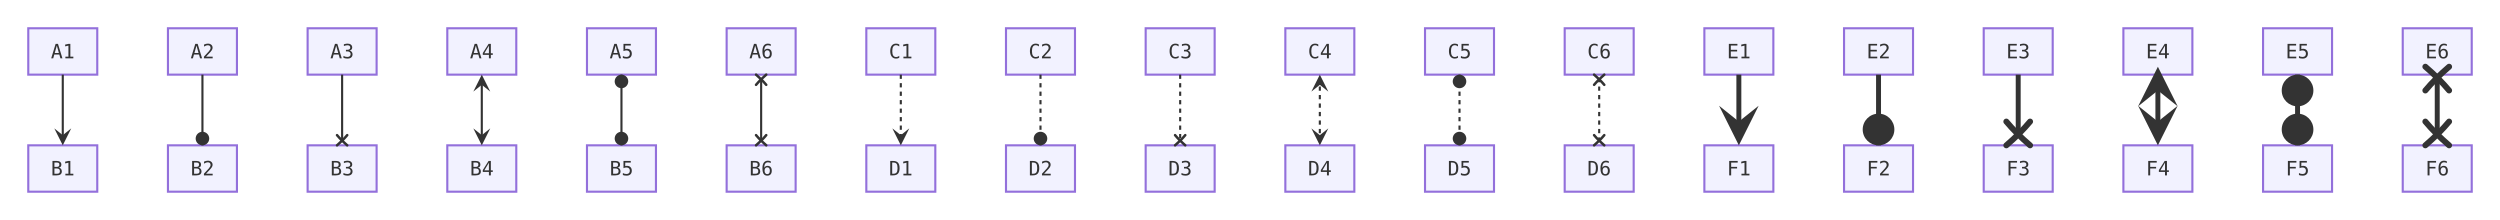
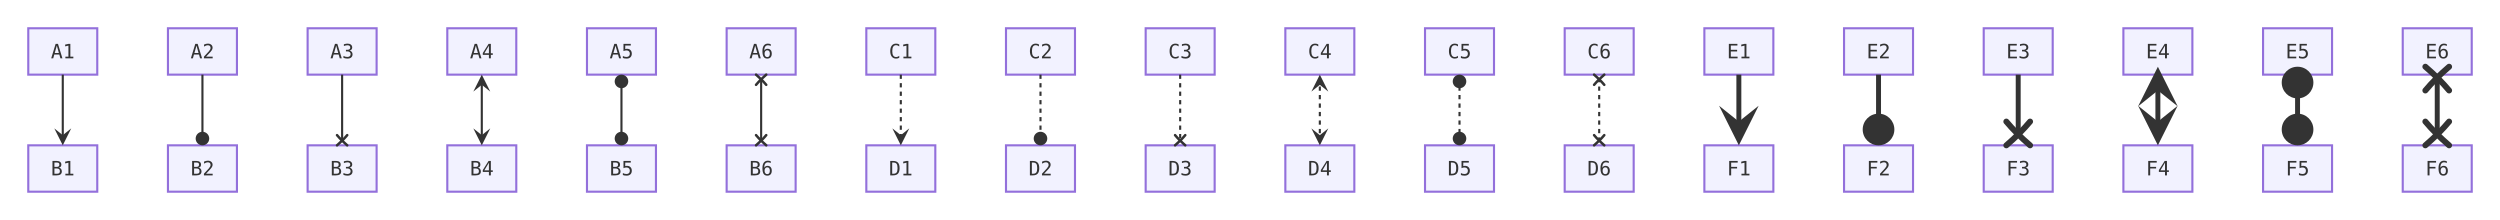
<svg xmlns="http://www.w3.org/2000/svg" viewBox="0 0 1768.4 155.6" width="1768.4" height="155.6">
  <defs>
    <marker id="arrow-point" viewBox="0 0 10 10" refX="8" refY="5" markerWidth="8" markerHeight="8" orient="auto-start-reverse">
      <path d="M10 5 L0 10 L4 5 L0 0 Z" fill="#333333" />
    </marker>
-     <marker id="marker-circle" viewBox="0 0 10 10" refX="9" refY="5" markerWidth="8" markerHeight="8" orient="auto-start-reverse">
+     <marker id="marker-circle" viewBox="0 0 10 10" refX="7" refY="5" markerWidth="8" markerHeight="8" orient="auto-start-reverse">
      <circle cx="5" cy="5" r="4" fill="#333333" />
    </marker>
    <marker id="marker-cross" viewBox="0 0 10 10" refX="6" refY="5" markerWidth="8" markerHeight="8" orient="auto-start-reverse">
      <path d="M2 2 Q5 4.5 8 8 M8 2 Q5 5.5 2 8" fill="none" stroke="#333333" stroke-width="1.5" stroke-linecap="round" />
    </marker>
  </defs>
  <g transform="translate(20, 20)">
    <rect x="0" y="0" width="48.8" height="32.8" fill="#ececffb2" stroke="#9370db" stroke-width="1.5" />
    <text x="24.4" y="16.4" text-anchor="middle" dominant-baseline="central" font-size="14px" font-family="'Intel One Mono', 'SF Mono', 'Cascadia Code', 'JetBrains Mono', 'Fira Code', 'Consolas', 'Menlo', monospace" fill="#333333">A1</text>
    <rect x="0" y="82.8" width="48.8" height="32.8" fill="#ececffb2" stroke="#9370db" stroke-width="1.5" />
    <text x="24.4" y="99.2" text-anchor="middle" dominant-baseline="central" font-size="14px" font-family="'Intel One Mono', 'SF Mono', 'Cascadia Code', 'JetBrains Mono', 'Fira Code', 'Consolas', 'Menlo', monospace" fill="#333333">B1</text>
    <rect x="98.8" y="0" width="48.8" height="32.8" fill="#ececffb2" stroke="#9370db" stroke-width="1.5" />
    <text x="123.2" y="16.4" text-anchor="middle" dominant-baseline="central" font-size="14px" font-family="'Intel One Mono', 'SF Mono', 'Cascadia Code', 'JetBrains Mono', 'Fira Code', 'Consolas', 'Menlo', monospace" fill="#333333">A2</text>
    <rect x="98.8" y="82.8" width="48.8" height="32.8" fill="#ececffb2" stroke="#9370db" stroke-width="1.5" />
    <text x="123.2" y="99.2" text-anchor="middle" dominant-baseline="central" font-size="14px" font-family="'Intel One Mono', 'SF Mono', 'Cascadia Code', 'JetBrains Mono', 'Fira Code', 'Consolas', 'Menlo', monospace" fill="#333333">B2</text>
    <rect x="197.6" y="0" width="48.8" height="32.8" fill="#ececffb2" stroke="#9370db" stroke-width="1.5" />
    <text x="222" y="16.4" text-anchor="middle" dominant-baseline="central" font-size="14px" font-family="'Intel One Mono', 'SF Mono', 'Cascadia Code', 'JetBrains Mono', 'Fira Code', 'Consolas', 'Menlo', monospace" fill="#333333">A3</text>
    <rect x="197.6" y="82.8" width="48.8" height="32.8" fill="#ececffb2" stroke="#9370db" stroke-width="1.5" />
    <text x="222" y="99.2" text-anchor="middle" dominant-baseline="central" font-size="14px" font-family="'Intel One Mono', 'SF Mono', 'Cascadia Code', 'JetBrains Mono', 'Fira Code', 'Consolas', 'Menlo', monospace" fill="#333333">B3</text>
    <rect x="296.4" y="0" width="48.8" height="32.8" fill="#ececffb2" stroke="#9370db" stroke-width="1.5" />
    <text x="320.8" y="16.4" text-anchor="middle" dominant-baseline="central" font-size="14px" font-family="'Intel One Mono', 'SF Mono', 'Cascadia Code', 'JetBrains Mono', 'Fira Code', 'Consolas', 'Menlo', monospace" fill="#333333">A4</text>
    <rect x="296.4" y="82.8" width="48.8" height="32.8" fill="#ececffb2" stroke="#9370db" stroke-width="1.5" />
    <text x="320.8" y="99.2" text-anchor="middle" dominant-baseline="central" font-size="14px" font-family="'Intel One Mono', 'SF Mono', 'Cascadia Code', 'JetBrains Mono', 'Fira Code', 'Consolas', 'Menlo', monospace" fill="#333333">B4</text>
    <rect x="395.2" y="0" width="48.8" height="32.8" fill="#ececffb2" stroke="#9370db" stroke-width="1.5" />
    <text x="419.6" y="16.4" text-anchor="middle" dominant-baseline="central" font-size="14px" font-family="'Intel One Mono', 'SF Mono', 'Cascadia Code', 'JetBrains Mono', 'Fira Code', 'Consolas', 'Menlo', monospace" fill="#333333">A5</text>
    <rect x="395.2" y="82.8" width="48.8" height="32.8" fill="#ececffb2" stroke="#9370db" stroke-width="1.5" />
    <text x="419.6" y="99.2" text-anchor="middle" dominant-baseline="central" font-size="14px" font-family="'Intel One Mono', 'SF Mono', 'Cascadia Code', 'JetBrains Mono', 'Fira Code', 'Consolas', 'Menlo', monospace" fill="#333333">B5</text>
    <rect x="494" y="0" width="48.8" height="32.8" fill="#ececffb2" stroke="#9370db" stroke-width="1.5" />
    <text x="518.4" y="16.4" text-anchor="middle" dominant-baseline="central" font-size="14px" font-family="'Intel One Mono', 'SF Mono', 'Cascadia Code', 'JetBrains Mono', 'Fira Code', 'Consolas', 'Menlo', monospace" fill="#333333">A6</text>
    <rect x="494" y="82.8" width="48.8" height="32.8" fill="#ececffb2" stroke="#9370db" stroke-width="1.5" />
    <text x="518.4" y="99.2" text-anchor="middle" dominant-baseline="central" font-size="14px" font-family="'Intel One Mono', 'SF Mono', 'Cascadia Code', 'JetBrains Mono', 'Fira Code', 'Consolas', 'Menlo', monospace" fill="#333333">B6</text>
    <rect x="592.8" y="0" width="48.8" height="32.8" fill="#ececffb2" stroke="#9370db" stroke-width="1.5" />
    <text x="617.2" y="16.4" text-anchor="middle" dominant-baseline="central" font-size="14px" font-family="'Intel One Mono', 'SF Mono', 'Cascadia Code', 'JetBrains Mono', 'Fira Code', 'Consolas', 'Menlo', monospace" fill="#333333">C1</text>
    <rect x="592.8" y="82.8" width="48.8" height="32.8" fill="#ececffb2" stroke="#9370db" stroke-width="1.5" />
    <text x="617.2" y="99.2" text-anchor="middle" dominant-baseline="central" font-size="14px" font-family="'Intel One Mono', 'SF Mono', 'Cascadia Code', 'JetBrains Mono', 'Fira Code', 'Consolas', 'Menlo', monospace" fill="#333333">D1</text>
    <rect x="691.6" y="0" width="48.8" height="32.8" fill="#ececffb2" stroke="#9370db" stroke-width="1.5" />
    <text x="716" y="16.4" text-anchor="middle" dominant-baseline="central" font-size="14px" font-family="'Intel One Mono', 'SF Mono', 'Cascadia Code', 'JetBrains Mono', 'Fira Code', 'Consolas', 'Menlo', monospace" fill="#333333">C2</text>
    <rect x="691.6" y="82.8" width="48.8" height="32.8" fill="#ececffb2" stroke="#9370db" stroke-width="1.5" />
    <text x="716" y="99.2" text-anchor="middle" dominant-baseline="central" font-size="14px" font-family="'Intel One Mono', 'SF Mono', 'Cascadia Code', 'JetBrains Mono', 'Fira Code', 'Consolas', 'Menlo', monospace" fill="#333333">D2</text>
    <rect x="790.4" y="0" width="48.8" height="32.8" fill="#ececffb2" stroke="#9370db" stroke-width="1.5" />
    <text x="814.8" y="16.4" text-anchor="middle" dominant-baseline="central" font-size="14px" font-family="'Intel One Mono', 'SF Mono', 'Cascadia Code', 'JetBrains Mono', 'Fira Code', 'Consolas', 'Menlo', monospace" fill="#333333">C3</text>
    <rect x="790.4" y="82.8" width="48.8" height="32.8" fill="#ececffb2" stroke="#9370db" stroke-width="1.5" />
    <text x="814.8" y="99.2" text-anchor="middle" dominant-baseline="central" font-size="14px" font-family="'Intel One Mono', 'SF Mono', 'Cascadia Code', 'JetBrains Mono', 'Fira Code', 'Consolas', 'Menlo', monospace" fill="#333333">D3</text>
    <rect x="889.2" y="0" width="48.8" height="32.8" fill="#ececffb2" stroke="#9370db" stroke-width="1.5" />
    <text x="913.6" y="16.4" text-anchor="middle" dominant-baseline="central" font-size="14px" font-family="'Intel One Mono', 'SF Mono', 'Cascadia Code', 'JetBrains Mono', 'Fira Code', 'Consolas', 'Menlo', monospace" fill="#333333">C4</text>
    <rect x="889.2" y="82.8" width="48.8" height="32.8" fill="#ececffb2" stroke="#9370db" stroke-width="1.5" />
    <text x="913.6" y="99.2" text-anchor="middle" dominant-baseline="central" font-size="14px" font-family="'Intel One Mono', 'SF Mono', 'Cascadia Code', 'JetBrains Mono', 'Fira Code', 'Consolas', 'Menlo', monospace" fill="#333333">D4</text>
    <rect x="988" y="0" width="48.8" height="32.8" fill="#ececffb2" stroke="#9370db" stroke-width="1.5" />
    <text x="1012.4" y="16.4" text-anchor="middle" dominant-baseline="central" font-size="14px" font-family="'Intel One Mono', 'SF Mono', 'Cascadia Code', 'JetBrains Mono', 'Fira Code', 'Consolas', 'Menlo', monospace" fill="#333333">C5</text>
    <rect x="988" y="82.8" width="48.8" height="32.8" fill="#ececffb2" stroke="#9370db" stroke-width="1.5" />
    <text x="1012.4" y="99.2" text-anchor="middle" dominant-baseline="central" font-size="14px" font-family="'Intel One Mono', 'SF Mono', 'Cascadia Code', 'JetBrains Mono', 'Fira Code', 'Consolas', 'Menlo', monospace" fill="#333333">D5</text>
    <rect x="1086.8" y="0" width="48.8" height="32.8" fill="#ececffb2" stroke="#9370db" stroke-width="1.5" />
    <text x="1111.2" y="16.4" text-anchor="middle" dominant-baseline="central" font-size="14px" font-family="'Intel One Mono', 'SF Mono', 'Cascadia Code', 'JetBrains Mono', 'Fira Code', 'Consolas', 'Menlo', monospace" fill="#333333">C6</text>
    <rect x="1086.8" y="82.8" width="48.8" height="32.8" fill="#ececffb2" stroke="#9370db" stroke-width="1.5" />
    <text x="1111.2" y="99.2" text-anchor="middle" dominant-baseline="central" font-size="14px" font-family="'Intel One Mono', 'SF Mono', 'Cascadia Code', 'JetBrains Mono', 'Fira Code', 'Consolas', 'Menlo', monospace" fill="#333333">D6</text>
    <rect x="1185.6" y="0" width="48.8" height="32.8" fill="#ececffb2" stroke="#9370db" stroke-width="1.5" />
    <text x="1210" y="16.4" text-anchor="middle" dominant-baseline="central" font-size="14px" font-family="'Intel One Mono', 'SF Mono', 'Cascadia Code', 'JetBrains Mono', 'Fira Code', 'Consolas', 'Menlo', monospace" fill="#333333">E1</text>
    <rect x="1185.6" y="82.8" width="48.8" height="32.8" fill="#ececffb2" stroke="#9370db" stroke-width="1.5" />
    <text x="1210" y="99.2" text-anchor="middle" dominant-baseline="central" font-size="14px" font-family="'Intel One Mono', 'SF Mono', 'Cascadia Code', 'JetBrains Mono', 'Fira Code', 'Consolas', 'Menlo', monospace" fill="#333333">F1</text>
    <rect x="1284.4" y="0" width="48.8" height="32.8" fill="#ececffb2" stroke="#9370db" stroke-width="1.5" />
    <text x="1308.8" y="16.4" text-anchor="middle" dominant-baseline="central" font-size="14px" font-family="'Intel One Mono', 'SF Mono', 'Cascadia Code', 'JetBrains Mono', 'Fira Code', 'Consolas', 'Menlo', monospace" fill="#333333">E2</text>
    <rect x="1284.4" y="82.8" width="48.8" height="32.8" fill="#ececffb2" stroke="#9370db" stroke-width="1.5" />
    <text x="1308.8" y="99.2" text-anchor="middle" dominant-baseline="central" font-size="14px" font-family="'Intel One Mono', 'SF Mono', 'Cascadia Code', 'JetBrains Mono', 'Fira Code', 'Consolas', 'Menlo', monospace" fill="#333333">F2</text>
    <rect x="1383.2" y="0" width="48.8" height="32.8" fill="#ececffb2" stroke="#9370db" stroke-width="1.5" />
    <text x="1407.6" y="16.4" text-anchor="middle" dominant-baseline="central" font-size="14px" font-family="'Intel One Mono', 'SF Mono', 'Cascadia Code', 'JetBrains Mono', 'Fira Code', 'Consolas', 'Menlo', monospace" fill="#333333">E3</text>
    <rect x="1383.2" y="82.8" width="48.8" height="32.8" fill="#ececffb2" stroke="#9370db" stroke-width="1.5" />
    <text x="1407.6" y="99.2" text-anchor="middle" dominant-baseline="central" font-size="14px" font-family="'Intel One Mono', 'SF Mono', 'Cascadia Code', 'JetBrains Mono', 'Fira Code', 'Consolas', 'Menlo', monospace" fill="#333333">F3</text>
    <rect x="1482" y="0" width="48.8" height="32.8" fill="#ececffb2" stroke="#9370db" stroke-width="1.5" />
    <text x="1506.4" y="16.4" text-anchor="middle" dominant-baseline="central" font-size="14px" font-family="'Intel One Mono', 'SF Mono', 'Cascadia Code', 'JetBrains Mono', 'Fira Code', 'Consolas', 'Menlo', monospace" fill="#333333">E4</text>
    <rect x="1482" y="82.8" width="48.8" height="32.8" fill="#ececffb2" stroke="#9370db" stroke-width="1.5" />
    <text x="1506.4" y="99.2" text-anchor="middle" dominant-baseline="central" font-size="14px" font-family="'Intel One Mono', 'SF Mono', 'Cascadia Code', 'JetBrains Mono', 'Fira Code', 'Consolas', 'Menlo', monospace" fill="#333333">F4</text>
    <rect x="1580.8" y="0" width="48.8" height="32.8" fill="#ececffb2" stroke="#9370db" stroke-width="1.5" />
    <text x="1605.2" y="16.4" text-anchor="middle" dominant-baseline="central" font-size="14px" font-family="'Intel One Mono', 'SF Mono', 'Cascadia Code', 'JetBrains Mono', 'Fira Code', 'Consolas', 'Menlo', monospace" fill="#333333">E5</text>
    <rect x="1580.8" y="82.8" width="48.8" height="32.8" fill="#ececffb2" stroke="#9370db" stroke-width="1.5" />
    <text x="1605.2" y="99.2" text-anchor="middle" dominant-baseline="central" font-size="14px" font-family="'Intel One Mono', 'SF Mono', 'Cascadia Code', 'JetBrains Mono', 'Fira Code', 'Consolas', 'Menlo', monospace" fill="#333333">F5</text>
    <rect x="1679.6" y="0" width="48.8" height="32.8" fill="#ececffb2" stroke="#9370db" stroke-width="1.5" />
    <text x="1704" y="16.4" text-anchor="middle" dominant-baseline="central" font-size="14px" font-family="'Intel One Mono', 'SF Mono', 'Cascadia Code', 'JetBrains Mono', 'Fira Code', 'Consolas', 'Menlo', monospace" fill="#333333">E6</text>
    <rect x="1679.6" y="82.8" width="48.8" height="32.8" fill="#ececffb2" stroke="#9370db" stroke-width="1.5" />
    <text x="1704" y="99.2" text-anchor="middle" dominant-baseline="central" font-size="14px" font-family="'Intel One Mono', 'SF Mono', 'Cascadia Code', 'JetBrains Mono', 'Fira Code', 'Consolas', 'Menlo', monospace" fill="#333333">F6</text>
    <path d="M24.4 32.8 L24.4 36.97 C24.4 41.13 24.4 49.47 24.4 57.8 C24.4 66.13 24.4 74.47 24.4 78.63 L24.4 80.4" fill="none" stroke="#333333" stroke-width="1.5" marker-end="url(#arrow-point)" />
-     <path d="M123.2 32.8 L123.2 36.97 C123.2 41.13 123.2 49.47 123.2 57.8 C123.2 66.13 123.2 74.47 123.2 78.63 L123.2 82.8" fill="none" stroke="#333333" stroke-width="1.5" marker-end="url(#marker-circle)" />
+     <path d="M123.2 32.8 L123.2 36.97 C123.2 41.13 123.2 49.47 123.2 57.8 C123.2 66.13 123.2 74.47 123.2 78.63 L123.2 80.4" fill="none" stroke="#333333" stroke-width="1.5" marker-end="url(#marker-circle)" />
    <path d="M222 32.8 L222 36.97 C222 41.13 222 49.47 222 57.8 C222 66.13 222 74.47 222 78.63 L222 80.4" fill="none" stroke="#333333" stroke-width="1.5" marker-end="url(#marker-cross)" />
    <path d="M320.8 35.2 L320.8 36.97 C320.8 41.13 320.8 49.47 320.8 57.8 C320.8 66.13 320.8 74.47 320.8 78.63 L320.8 80.4" fill="none" stroke="#333333" stroke-width="1.5" marker-start="url(#arrow-point)" marker-end="url(#arrow-point)" />
-     <path d="M419.6 32.8 L419.6 36.97 C419.6 41.13 419.6 49.47 419.6 57.8 C419.6 66.13 419.6 74.47 419.6 78.63 L419.6 82.8" fill="none" stroke="#333333" stroke-width="1.5" marker-start="url(#marker-circle)" marker-end="url(#marker-circle)" />
+     <path d="M419.6 35.2 L419.6 36.97 C419.6 41.13 419.6 49.47 419.6 57.8 C419.6 66.13 419.6 74.47 419.6 78.63 L419.6 80.4" fill="none" stroke="#333333" stroke-width="1.5" marker-start="url(#marker-circle)" marker-end="url(#marker-circle)" />
    <path d="M518.4 35.2 L518.4 36.97 C518.4 41.13 518.4 49.47 518.4 57.8 C518.4 66.13 518.4 74.47 518.4 78.63 L518.4 80.4" fill="none" stroke="#333333" stroke-width="1.5" marker-start="url(#marker-cross)" marker-end="url(#marker-cross)" />
    <path d="M617.2 32.8 L617.2 36.97 C617.2 41.13 617.2 49.47 617.2 57.8 C617.2 66.13 617.2 74.47 617.2 78.63 L617.2 80.4" fill="none" stroke="#333333" stroke-width="1.5" stroke-dasharray="3 3" marker-end="url(#arrow-point)" />
-     <path d="M716 32.8 L716 36.97 C716 41.13 716 49.47 716 57.8 C716 66.13 716 74.47 716 78.63 L716 82.8" fill="none" stroke="#333333" stroke-width="1.5" stroke-dasharray="3 3" marker-end="url(#marker-circle)" />
+     <path d="M716 32.8 L716 36.97 C716 41.13 716 49.47 716 57.8 C716 66.13 716 74.47 716 78.63 L716 80.4" fill="none" stroke="#333333" stroke-width="1.5" stroke-dasharray="3 3" marker-end="url(#marker-circle)" />
    <path d="M814.8 32.8 L814.8 36.97 C814.8 41.13 814.8 49.47 814.8 57.8 C814.8 66.13 814.8 74.47 814.8 78.63 L814.8 80.4" fill="none" stroke="#333333" stroke-width="1.5" stroke-dasharray="3 3" marker-end="url(#marker-cross)" />
    <path d="M913.6 35.2 L913.6 36.97 C913.6 41.13 913.6 49.47 913.6 57.8 C913.6 66.13 913.6 74.47 913.6 78.63 L913.6 80.4" fill="none" stroke="#333333" stroke-width="1.5" stroke-dasharray="3 3" marker-start="url(#arrow-point)" marker-end="url(#arrow-point)" />
-     <path d="M1012.4 32.8 L1012.4 36.97 C1012.4 41.13 1012.4 49.47 1012.4 57.8 C1012.4 66.13 1012.4 74.47 1012.4 78.63 L1012.4 82.8" fill="none" stroke="#333333" stroke-width="1.5" stroke-dasharray="3 3" marker-start="url(#marker-circle)" marker-end="url(#marker-circle)" />
+     <path d="M1012.4 35.2 L1012.4 36.97 C1012.4 41.13 1012.4 49.47 1012.4 57.8 C1012.4 66.13 1012.4 74.47 1012.4 78.63 L1012.4 80.4" fill="none" stroke="#333333" stroke-width="1.5" stroke-dasharray="3 3" marker-start="url(#marker-circle)" marker-end="url(#marker-circle)" />
    <path d="M1111.2 35.2 L1111.2 36.97 C1111.2 41.13 1111.2 49.47 1111.2 57.8 C1111.2 66.13 1111.2 74.47 1111.2 78.63 L1111.2 80.4" fill="none" stroke="#333333" stroke-width="1.5" stroke-dasharray="3 3" marker-start="url(#marker-cross)" marker-end="url(#marker-cross)" />
    <path d="M1210 32.8 L1210 36.97 C1210 41.13 1210 49.47 1210 57.8 C1210 66.13 1210 74.47 1210 77.2" fill="none" stroke="#333333" stroke-width="3.5" marker-end="url(#arrow-point)" />
-     <path d="M1308.8 32.8 L1308.8 36.97 C1308.8 41.13 1308.8 49.47 1308.8 57.8 C1308.8 66.13 1308.8 74.47 1308.8 78.63 L1308.8 82.8" fill="none" stroke="#333333" stroke-width="3.5" marker-end="url(#marker-circle)" />
+     <path d="M1308.8 32.8 L1308.8 36.97 C1308.8 41.13 1308.8 49.47 1308.8 57.8 C1308.8 66.13 1308.8 74.47 1308.8 77.2" fill="none" stroke="#333333" stroke-width="3.5" marker-end="url(#marker-circle)" />
    <path d="M1407.6 32.8 L1407.6 36.97 C1407.6 41.13 1407.6 49.47 1407.6 57.8 C1407.6 66.13 1407.6 74.47 1407.6 77.2" fill="none" stroke="#333333" stroke-width="3.5" marker-end="url(#marker-cross)" />
    <path d="M1506.4 32.8 L1506.4 36.97 C1506.4 41.13 1506.4 49.47 1506.4 57.8 C1506.4 66.13 1506.4 74.47 1506.4 77.2" fill="none" stroke="#333333" stroke-width="3.5" marker-start="url(#arrow-point)" marker-end="url(#arrow-point)" />
-     <path d="M1605.2 32.8 L1605.2 36.97 C1605.2 41.13 1605.2 49.47 1605.2 57.8 C1605.2 66.13 1605.2 74.47 1605.2 78.63 L1605.2 82.8" fill="none" stroke="#333333" stroke-width="3.5" marker-start="url(#marker-circle)" marker-end="url(#marker-circle)" />
+     <path d="M1605.2 32.8 L1605.2 36.97 C1605.2 41.13 1605.2 49.47 1605.2 57.8 C1605.2 66.13 1605.2 74.47 1605.2 77.2" fill="none" stroke="#333333" stroke-width="3.5" marker-start="url(#marker-circle)" marker-end="url(#marker-circle)" />
    <path d="M1704 32.8 L1704 36.97 C1704 41.13 1704 49.47 1704 57.8 C1704 66.13 1704 74.47 1704 77.2" fill="none" stroke="#333333" stroke-width="3.5" marker-start="url(#marker-cross)" marker-end="url(#marker-cross)" />
  </g>
</svg>
